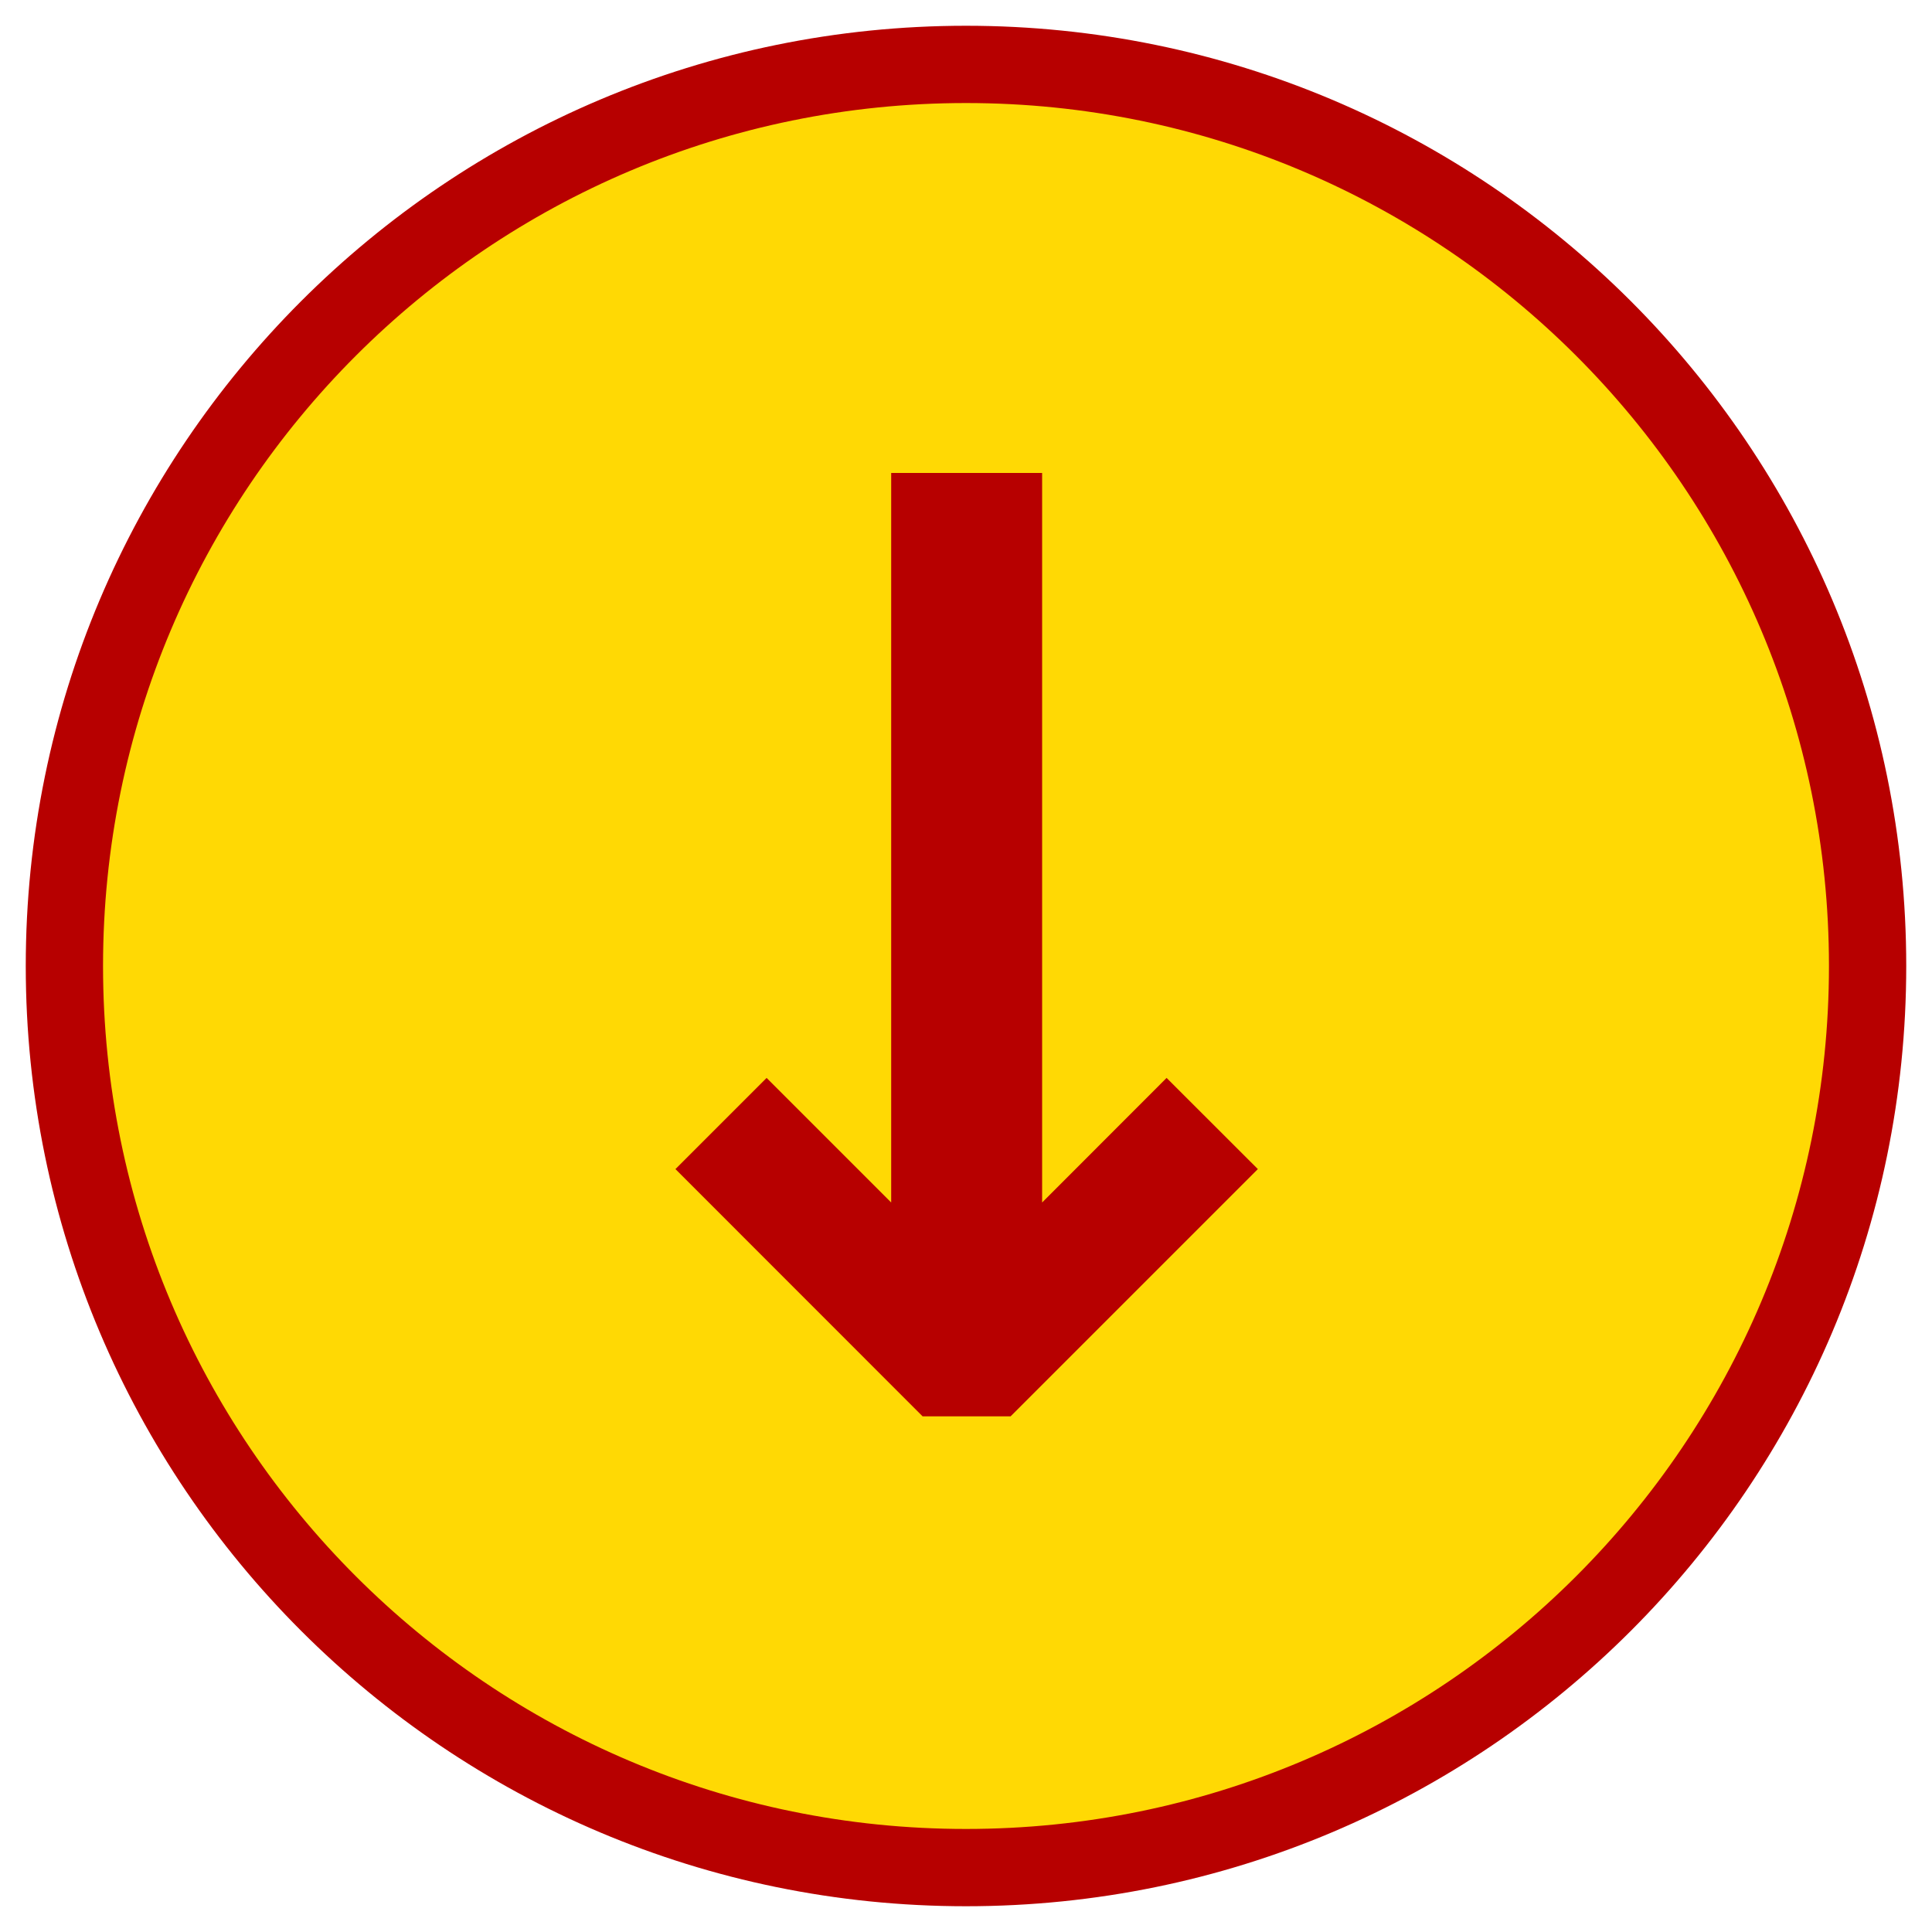
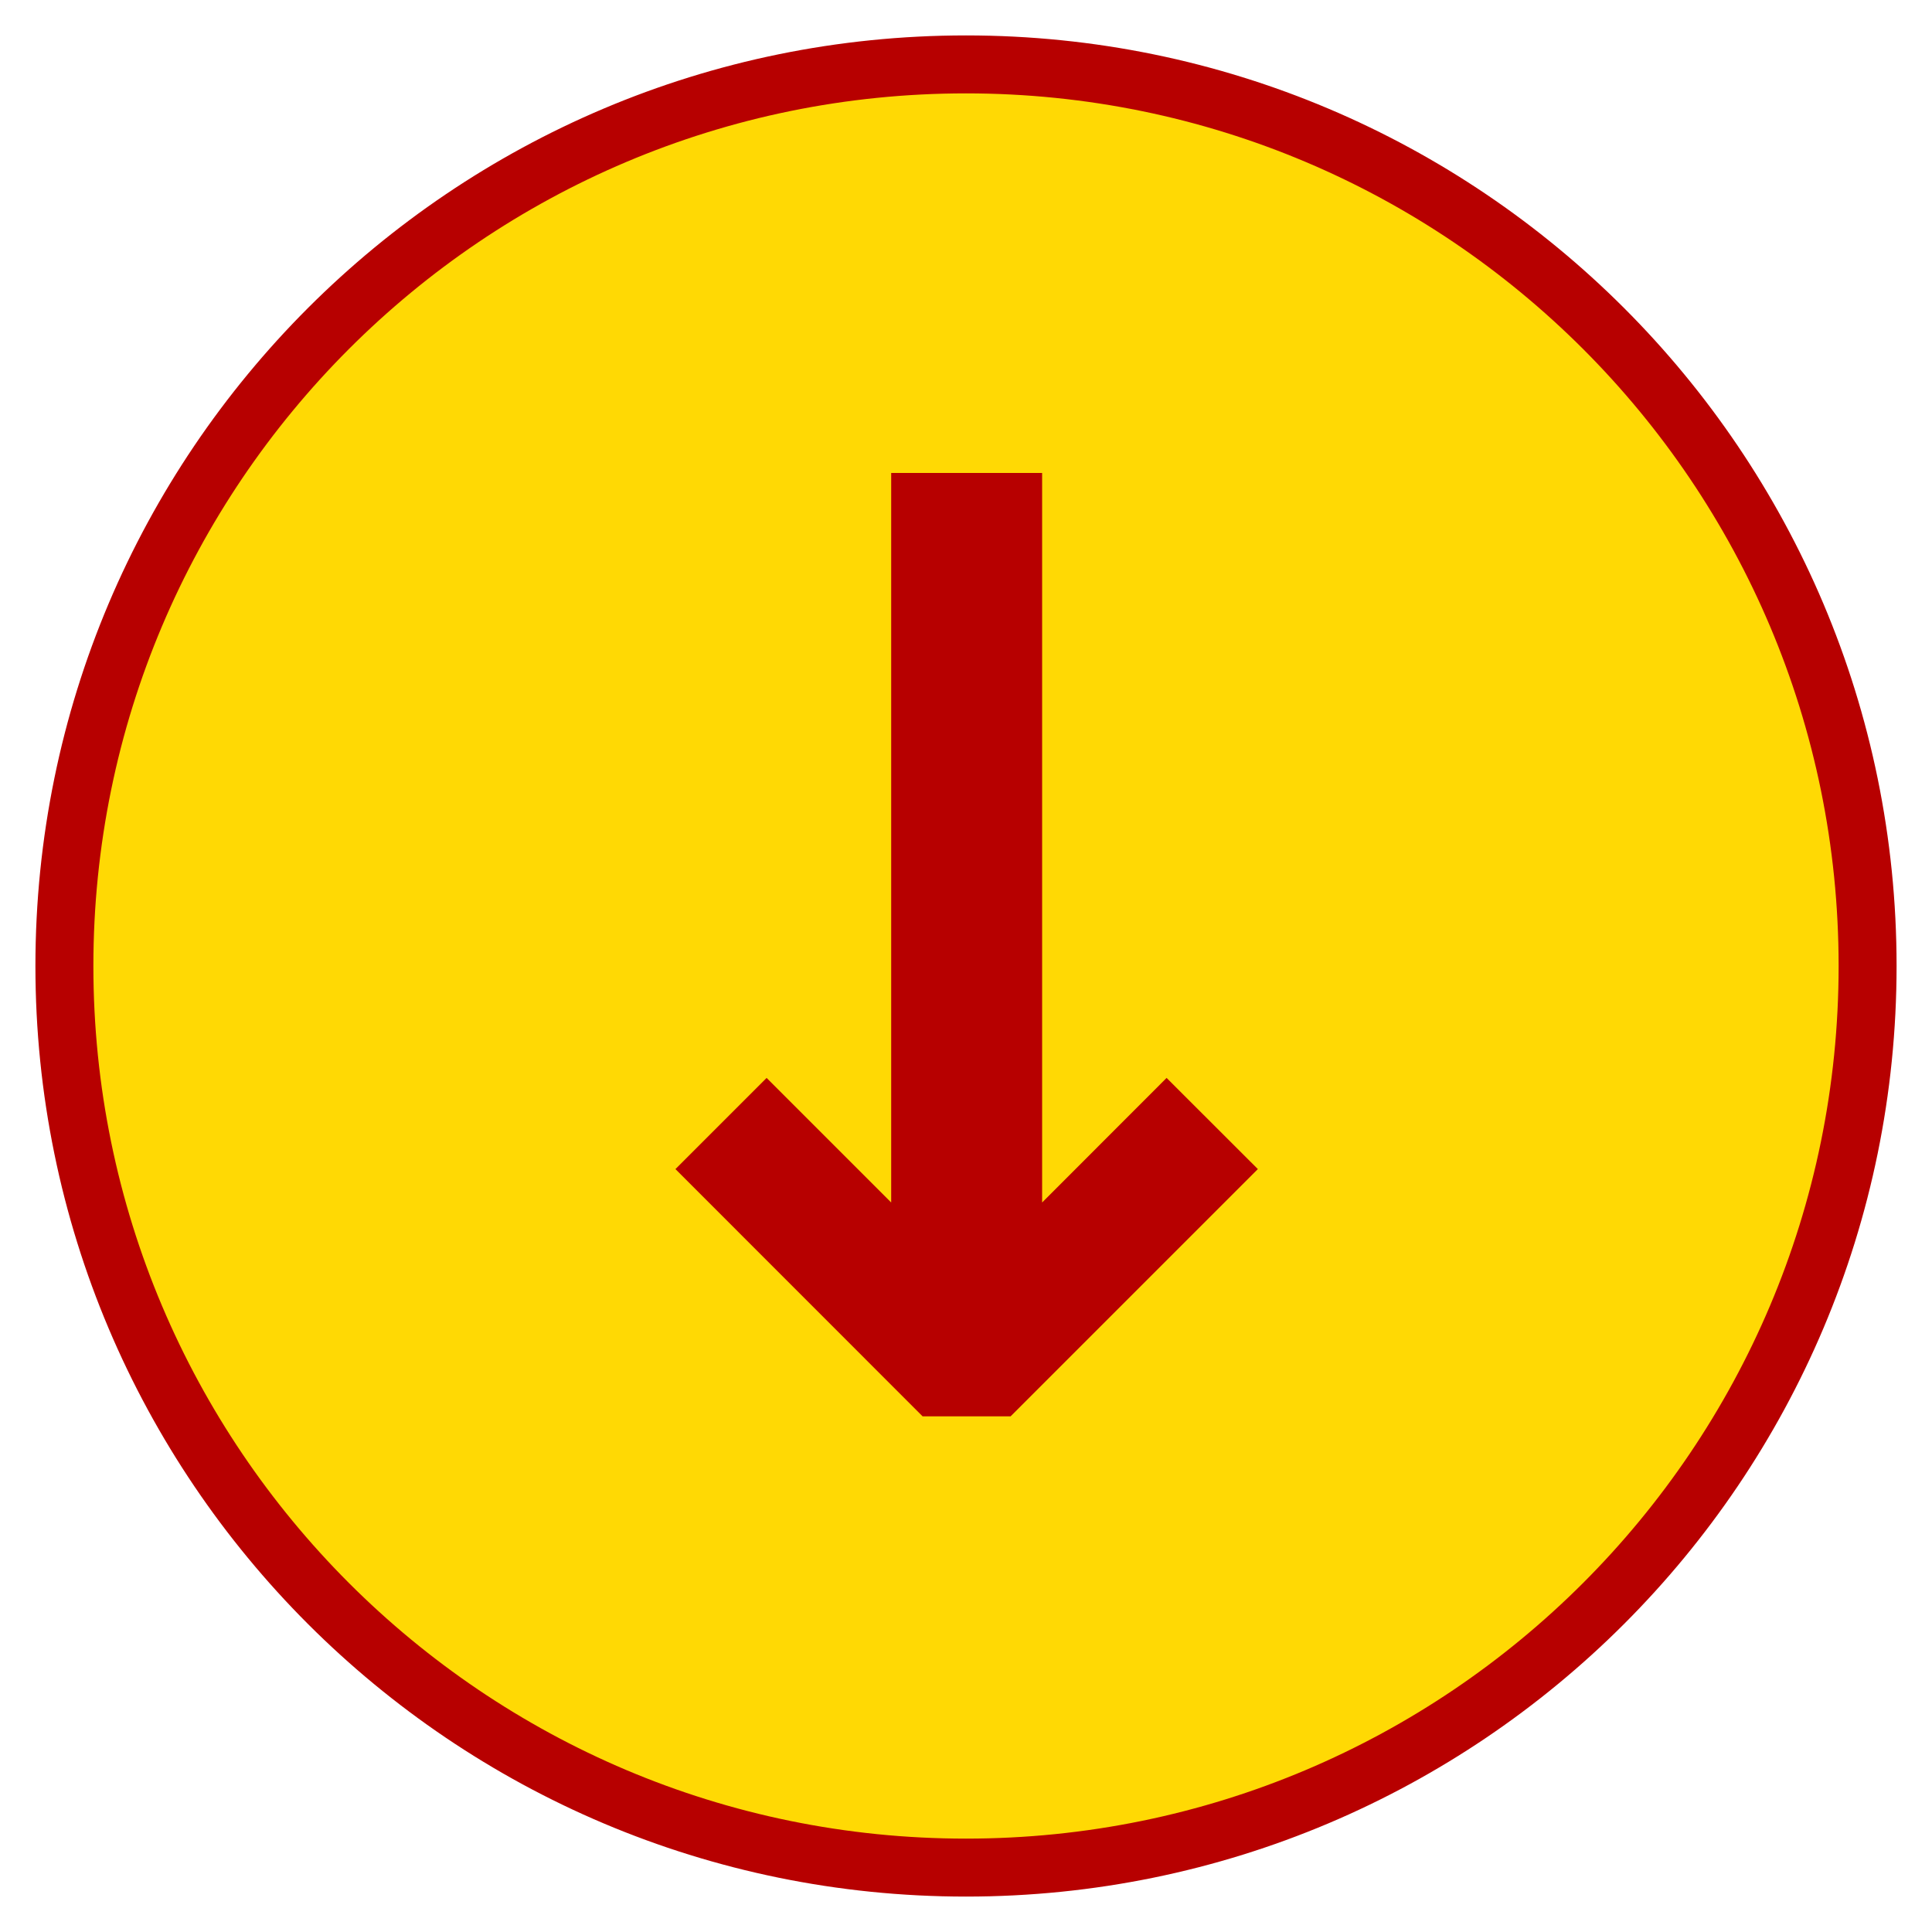
<svg xmlns="http://www.w3.org/2000/svg" xml:space="preserve" style="shape-rendering:geometricPrecision; text-rendering:geometricPrecision; image-rendering:optimizeQuality; fill-rule:evenodd; clip-rule:evenodd" viewBox="0 0 300 300">
  <g id="HM3">
-     <circle style="stroke: rgb(183,0,0); stroke-width: 12; stroke-dasharray: none; stroke-linecap: butt; stroke-dashoffset: 0; stroke-linejoin: miter; stroke-miterlimit: 4; fill: rgb(255,217,4); fill-rule: nonzero; opacity: 1;" vector-effect="non-scaling-stroke" cx="150" cy="150" r="140" />
+     <circle style="stroke: rgb(183,0,0); stroke-width: 3%; stroke-dasharray: none; stroke-linecap: butt; stroke-dashoffset: 0; stroke-linejoin: miter; stroke-miterlimit: 4; fill: rgb(255,217,4); fill-rule: nonzero; opacity: 1;" vector-effect="non-scaling-stroke" cx="150" cy="150" r="140" />
    <text x="50%" y="50%" text-anchor="middle" dominant-baseline="central" font-family="Amasis MT Medium" font-size="200" font-style="normal" font-weight="700" style="stroke: none; fill: rgb(183,0,0);">↓</text>
  </g>
</svg>
